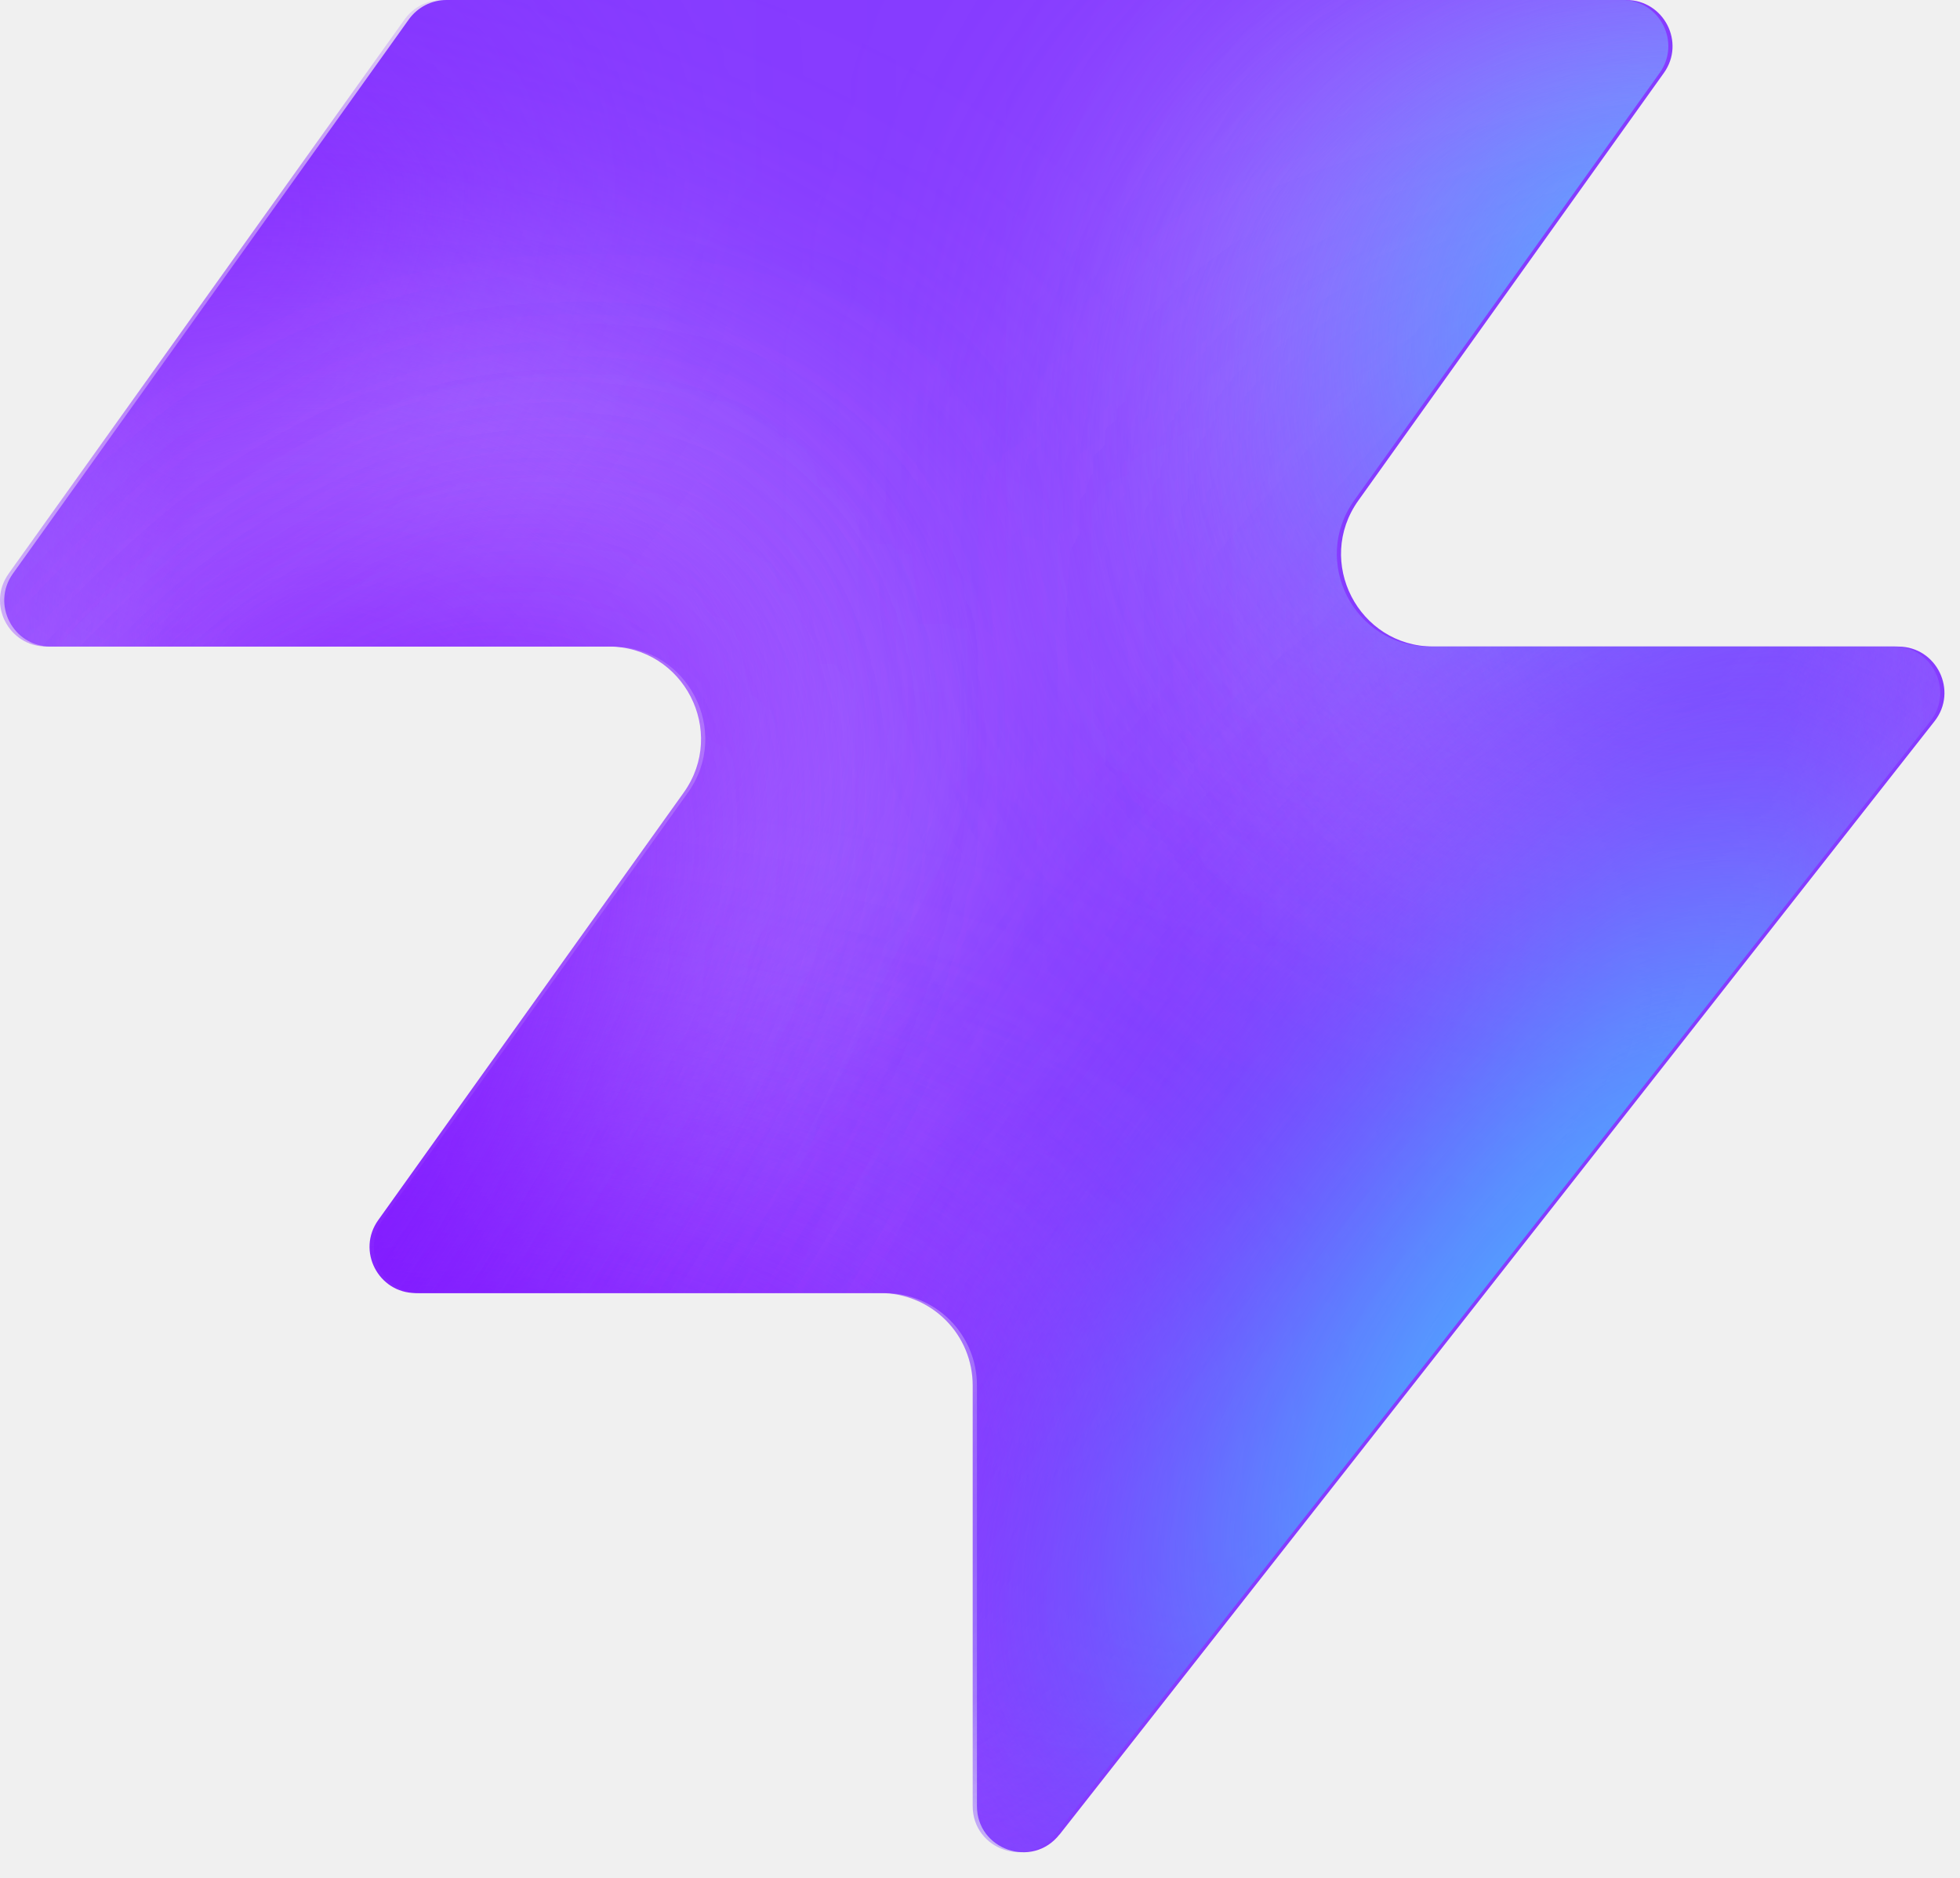
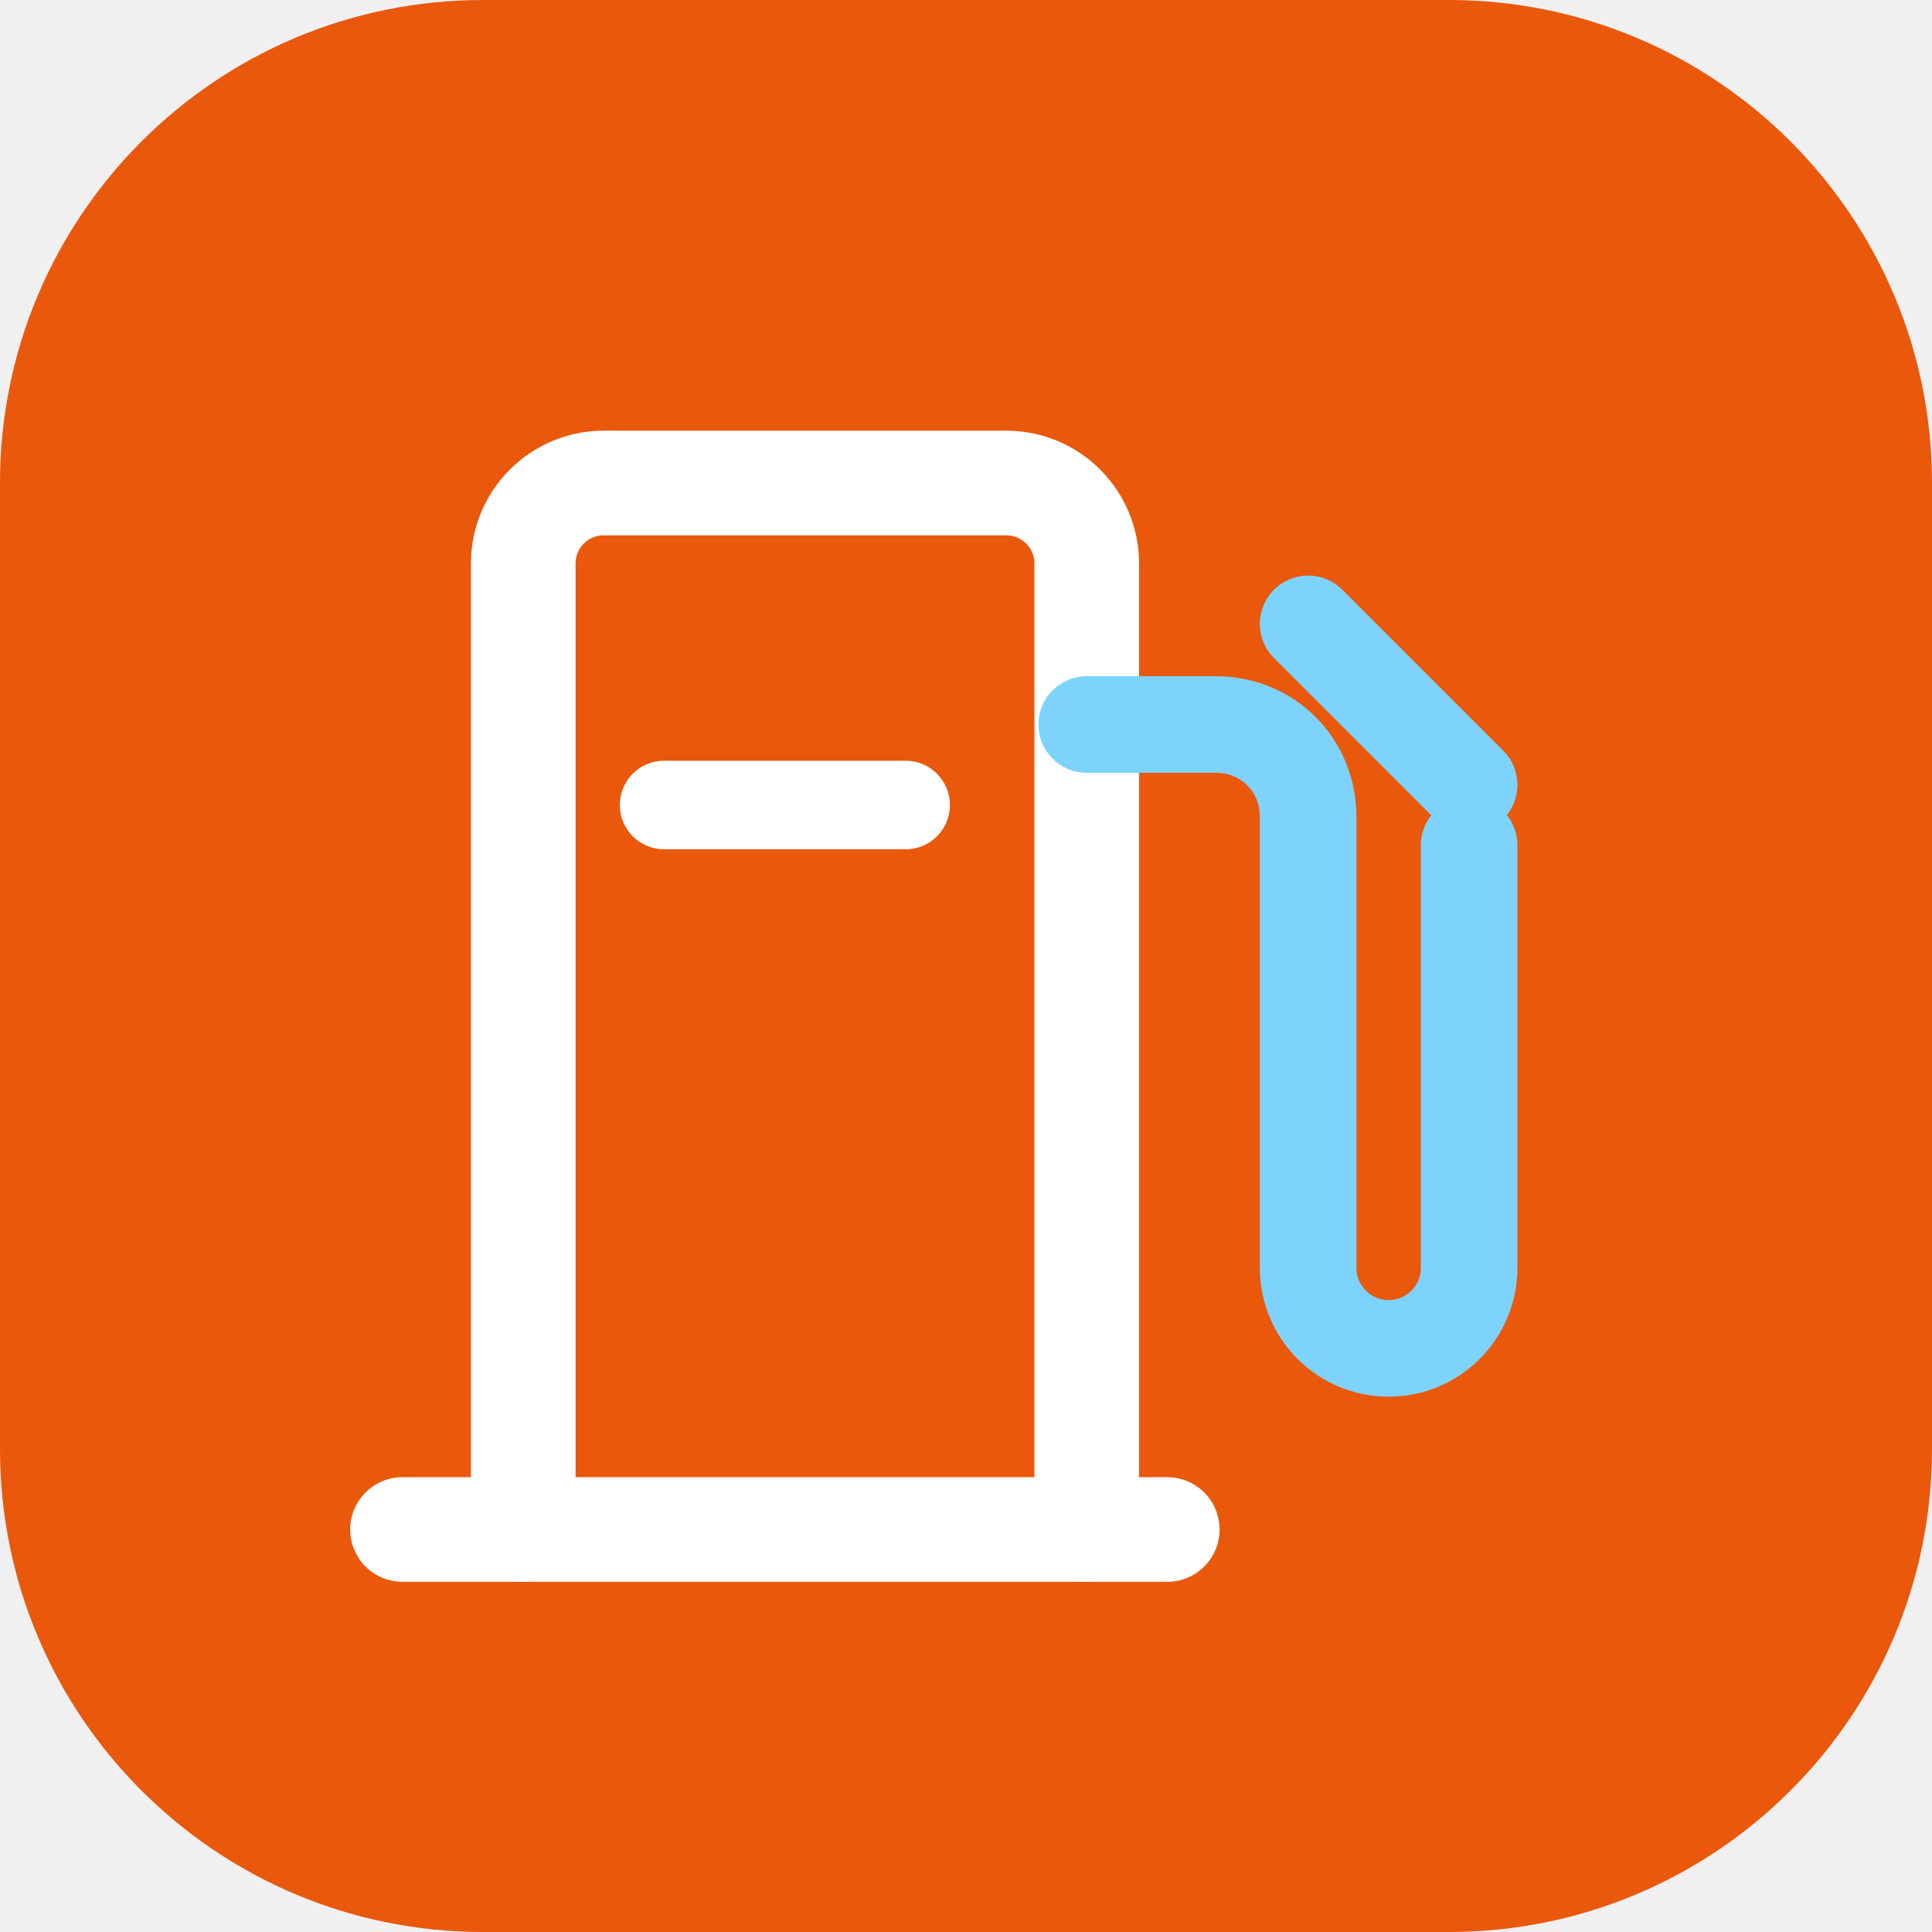
- <svg xmlns="http://www.w3.org/2000/svg" width="48" height="46" fill="none" viewBox="0 0 48 46">
-   <path fill="#863bff" d="M25.946 44.938c-.664.845-2.021.375-2.021-.698V33.937a2.26 2.26 0 0 0-2.262-2.262H10.287c-.92 0-1.456-1.04-.92-1.788l7.48-10.471c1.07-1.497 0-3.578-1.842-3.578H1.237c-.92 0-1.456-1.04-.92-1.788L10.013.474c.214-.297.556-.474.92-.474h28.894c.92 0 1.456 1.04.92 1.788l-7.48 10.471c-1.07 1.498 0 3.579 1.842 3.579h11.377c.943 0 1.473 1.088.89 1.83L25.947 44.94z" style="fill:#863bff;fill:color(display-p3 .525 .23 1);fill-opacity:1" />
-   <mask id="a" width="48" height="46" x="0" y="0" maskUnits="userSpaceOnUse" style="mask-type:alpha">
-     <path fill="#000" d="M25.842 44.938c-.664.844-2.021.375-2.021-.698V33.937a2.26 2.26 0 0 0-2.262-2.262H10.183c-.92 0-1.456-1.04-.92-1.788l7.48-10.471c1.07-1.498 0-3.579-1.842-3.579H1.133c-.92 0-1.456-1.04-.92-1.787L9.91.473c.214-.297.556-.474.92-.474h28.894c.92 0 1.456 1.04.92 1.788l-7.48 10.471c-1.07 1.498 0 3.578 1.842 3.578h11.377c.943 0 1.473 1.088.89 1.832L25.843 44.94z" style="fill:#000;fill-opacity:1" />
-   </mask>
-   <g mask="url(#a)">
-     <g filter="url(#b)">
-       <ellipse cx="5.508" cy="14.704" fill="#ede6ff" rx="5.508" ry="14.704" style="fill:#ede6ff;fill:color(display-p3 .927 .903 1);fill-opacity:1" transform="matrix(.00324 1 1 -.00324 -4.47 31.516)" />
-     </g>
-     <g filter="url(#c)">
-       <ellipse cx="10.399" cy="29.851" fill="#ede6ff" rx="10.399" ry="29.851" style="fill:#ede6ff;fill:color(display-p3 .927 .903 1);fill-opacity:1" transform="matrix(.00324 1 1 -.00324 -39.328 7.883)" />
-     </g>
-     <g filter="url(#d)">
-       <ellipse cx="5.508" cy="30.487" fill="#7e14ff" rx="5.508" ry="30.487" style="fill:#7e14ff;fill:color(display-p3 .492 .077 1);fill-opacity:1" transform="rotate(89.814 -25.913 -14.639)scale(1 -1)" />
-     </g>
-     <g filter="url(#e)">
-       <ellipse cx="5.508" cy="30.599" fill="#7e14ff" rx="5.508" ry="30.599" style="fill:#7e14ff;fill:color(display-p3 .492 .077 1);fill-opacity:1" transform="rotate(89.814 -32.644 -3.334)scale(1 -1)" />
-     </g>
-     <g filter="url(#f)">
-       <ellipse cx="5.508" cy="30.599" fill="#7e14ff" rx="5.508" ry="30.599" style="fill:#7e14ff;fill:color(display-p3 .492 .077 1);fill-opacity:1" transform="matrix(.00324 1 1 -.00324 -34.34 30.47)" />
-     </g>
-     <g filter="url(#g)">
-       <ellipse cx="14.072" cy="22.078" fill="#ede6ff" rx="14.072" ry="22.078" style="fill:#ede6ff;fill:color(display-p3 .927 .903 1);fill-opacity:1" transform="rotate(93.35 24.506 48.493)scale(-1 1)" />
-     </g>
-     <g filter="url(#h)">
-       <ellipse cx="3.47" cy="21.501" fill="#7e14ff" rx="3.47" ry="21.501" style="fill:#7e14ff;fill:color(display-p3 .492 .077 1);fill-opacity:1" transform="rotate(89.009 28.708 47.59)scale(-1 1)" />
-     </g>
-     <g filter="url(#i)">
-       <ellipse cx="3.47" cy="21.501" fill="#7e14ff" rx="3.47" ry="21.501" style="fill:#7e14ff;fill:color(display-p3 .492 .077 1);fill-opacity:1" transform="rotate(89.009 28.708 47.59)scale(-1 1)" />
-     </g>
-     <g filter="url(#j)">
-       <ellipse cx=".387" cy="8.972" fill="#7e14ff" rx="4.407" ry="29.108" style="fill:#7e14ff;fill:color(display-p3 .492 .077 1);fill-opacity:1" transform="rotate(39.51 .387 8.972)" />
-     </g>
-     <g filter="url(#k)">
-       <ellipse cx="47.523" cy="-6.092" fill="#7e14ff" rx="4.407" ry="29.108" style="fill:#7e14ff;fill:color(display-p3 .492 .077 1);fill-opacity:1" transform="rotate(37.892 47.523 -6.092)" />
-     </g>
-     <g filter="url(#l)">
-       <ellipse cx="41.412" cy="6.333" fill="#47bfff" rx="5.971" ry="9.665" style="fill:#47bfff;fill:color(display-p3 .28 .748 1);fill-opacity:1" transform="rotate(37.892 41.412 6.333)" />
-     </g>
-     <g filter="url(#m)">
-       <ellipse cx="-1.879" cy="38.332" fill="#7e14ff" rx="4.407" ry="29.108" style="fill:#7e14ff;fill:color(display-p3 .492 .077 1);fill-opacity:1" transform="rotate(37.892 -1.88 38.332)" />
-     </g>
-     <g filter="url(#n)">
-       <ellipse cx="-1.879" cy="38.332" fill="#7e14ff" rx="4.407" ry="29.108" style="fill:#7e14ff;fill:color(display-p3 .492 .077 1);fill-opacity:1" transform="rotate(37.892 -1.88 38.332)" />
-     </g>
-     <g filter="url(#o)">
-       <ellipse cx="35.651" cy="29.907" fill="#7e14ff" rx="4.407" ry="29.108" style="fill:#7e14ff;fill:color(display-p3 .492 .077 1);fill-opacity:1" transform="rotate(37.892 35.651 29.907)" />
-     </g>
-     <g filter="url(#p)">
-       <ellipse cx="38.418" cy="32.4" fill="#47bfff" rx="5.971" ry="15.297" style="fill:#47bfff;fill:color(display-p3 .28 .748 1);fill-opacity:1" transform="rotate(37.892 38.418 32.4)" />
-     </g>
-   </g>
-   <defs>
-     <filter id="b" width="60.045" height="41.654" x="-19.77" y="16.149" color-interpolation-filters="sRGB" filterUnits="userSpaceOnUse">
-       <feFlood flood-opacity="0" result="BackgroundImageFix" />
-       <feBlend in="SourceGraphic" in2="BackgroundImageFix" result="shape" />
-       <feGaussianBlur result="effect1_foregroundBlur_2002_17158" stdDeviation="7.659" />
-     </filter>
-     <filter id="c" width="90.34" height="51.437" x="-54.613" y="-7.533" color-interpolation-filters="sRGB" filterUnits="userSpaceOnUse">
-       <feFlood flood-opacity="0" result="BackgroundImageFix" />
-       <feBlend in="SourceGraphic" in2="BackgroundImageFix" result="shape" />
-       <feGaussianBlur result="effect1_foregroundBlur_2002_17158" stdDeviation="7.659" />
-     </filter>
-     <filter id="d" width="79.355" height="29.4" x="-49.64" y="2.03" color-interpolation-filters="sRGB" filterUnits="userSpaceOnUse">
-       <feFlood flood-opacity="0" result="BackgroundImageFix" />
-       <feBlend in="SourceGraphic" in2="BackgroundImageFix" result="shape" />
-       <feGaussianBlur result="effect1_foregroundBlur_2002_17158" stdDeviation="4.596" />
-     </filter>
-     <filter id="e" width="79.579" height="29.4" x="-45.045" y="20.029" color-interpolation-filters="sRGB" filterUnits="userSpaceOnUse">
-       <feFlood flood-opacity="0" result="BackgroundImageFix" />
-       <feBlend in="SourceGraphic" in2="BackgroundImageFix" result="shape" />
-       <feGaussianBlur result="effect1_foregroundBlur_2002_17158" stdDeviation="4.596" />
-     </filter>
-     <filter id="f" width="79.579" height="29.4" x="-43.513" y="21.178" color-interpolation-filters="sRGB" filterUnits="userSpaceOnUse">
-       <feFlood flood-opacity="0" result="BackgroundImageFix" />
-       <feBlend in="SourceGraphic" in2="BackgroundImageFix" result="shape" />
-       <feGaussianBlur result="effect1_foregroundBlur_2002_17158" stdDeviation="4.596" />
-     </filter>
-     <filter id="g" width="74.749" height="58.852" x="15.756" y="-17.901" color-interpolation-filters="sRGB" filterUnits="userSpaceOnUse">
-       <feFlood flood-opacity="0" result="BackgroundImageFix" />
-       <feBlend in="SourceGraphic" in2="BackgroundImageFix" result="shape" />
-       <feGaussianBlur result="effect1_foregroundBlur_2002_17158" stdDeviation="7.659" />
-     </filter>
-     <filter id="h" width="61.377" height="25.362" x="23.548" y="2.284" color-interpolation-filters="sRGB" filterUnits="userSpaceOnUse">
-       <feFlood flood-opacity="0" result="BackgroundImageFix" />
-       <feBlend in="SourceGraphic" in2="BackgroundImageFix" result="shape" />
-       <feGaussianBlur result="effect1_foregroundBlur_2002_17158" stdDeviation="4.596" />
-     </filter>
-     <filter id="i" width="61.377" height="25.362" x="23.548" y="2.284" color-interpolation-filters="sRGB" filterUnits="userSpaceOnUse">
-       <feFlood flood-opacity="0" result="BackgroundImageFix" />
-       <feBlend in="SourceGraphic" in2="BackgroundImageFix" result="shape" />
-       <feGaussianBlur result="effect1_foregroundBlur_2002_17158" stdDeviation="4.596" />
-     </filter>
-     <filter id="j" width="56.045" height="63.649" x="-27.636" y="-22.853" color-interpolation-filters="sRGB" filterUnits="userSpaceOnUse">
-       <feFlood flood-opacity="0" result="BackgroundImageFix" />
-       <feBlend in="SourceGraphic" in2="BackgroundImageFix" result="shape" />
-       <feGaussianBlur result="effect1_foregroundBlur_2002_17158" stdDeviation="4.596" />
-     </filter>
-     <filter id="k" width="54.814" height="64.646" x="20.116" y="-38.415" color-interpolation-filters="sRGB" filterUnits="userSpaceOnUse">
-       <feFlood flood-opacity="0" result="BackgroundImageFix" />
-       <feBlend in="SourceGraphic" in2="BackgroundImageFix" result="shape" />
-       <feGaussianBlur result="effect1_foregroundBlur_2002_17158" stdDeviation="4.596" />
-     </filter>
-     <filter id="l" width="33.541" height="35.313" x="24.641" y="-11.323" color-interpolation-filters="sRGB" filterUnits="userSpaceOnUse">
-       <feFlood flood-opacity="0" result="BackgroundImageFix" />
-       <feBlend in="SourceGraphic" in2="BackgroundImageFix" result="shape" />
-       <feGaussianBlur result="effect1_foregroundBlur_2002_17158" stdDeviation="4.596" />
-     </filter>
-     <filter id="m" width="54.814" height="64.646" x="-29.286" y="6.009" color-interpolation-filters="sRGB" filterUnits="userSpaceOnUse">
-       <feFlood flood-opacity="0" result="BackgroundImageFix" />
-       <feBlend in="SourceGraphic" in2="BackgroundImageFix" result="shape" />
-       <feGaussianBlur result="effect1_foregroundBlur_2002_17158" stdDeviation="4.596" />
-     </filter>
-     <filter id="n" width="54.814" height="64.646" x="-29.286" y="6.009" color-interpolation-filters="sRGB" filterUnits="userSpaceOnUse">
-       <feFlood flood-opacity="0" result="BackgroundImageFix" />
-       <feBlend in="SourceGraphic" in2="BackgroundImageFix" result="shape" />
-       <feGaussianBlur result="effect1_foregroundBlur_2002_17158" stdDeviation="4.596" />
-     </filter>
-     <filter id="o" width="54.814" height="64.646" x="8.244" y="-2.416" color-interpolation-filters="sRGB" filterUnits="userSpaceOnUse">
-       <feFlood flood-opacity="0" result="BackgroundImageFix" />
-       <feBlend in="SourceGraphic" in2="BackgroundImageFix" result="shape" />
-       <feGaussianBlur result="effect1_foregroundBlur_2002_17158" stdDeviation="4.596" />
-     </filter>
-     <filter id="p" width="39.409" height="43.623" x="18.713" y="10.588" color-interpolation-filters="sRGB" filterUnits="userSpaceOnUse">
-       <feFlood flood-opacity="0" result="BackgroundImageFix" />
-       <feBlend in="SourceGraphic" in2="BackgroundImageFix" result="shape" />
-       <feGaussianBlur result="effect1_foregroundBlur_2002_17158" stdDeviation="4.596" />
-     </filter>
-   </defs>
+ <svg xmlns="http://www.w3.org/2000/svg" viewBox="0 0 48 48">
+   <rect width="48" height="48" rx="12" fill="#ea580c" />
+   <path d="M13 38V14a2 2 0 0 1 2-2h10a2 2 0 0 1 2 2v24" fill="none" stroke="#fff" stroke-width="2.6" stroke-linecap="round" stroke-linejoin="round" />
+   <line x1="10" y1="38" x2="29" y2="38" stroke="#fff" stroke-width="2.6" stroke-linecap="round" />
+   <line x1="16.5" y1="20" x2="22.5" y2="20" stroke="#fff" stroke-width="2.2" stroke-linecap="round" />
+   <path d="M27 18h3.2c1.3 0 2.3 1 2.3 2.3v11.2a2 2 0 0 0 2 2 2 2 0 0 0 2-2V21" fill="none" stroke="#7dd3fc" stroke-width="2.4" stroke-linecap="round" stroke-linejoin="round" />
+   <path d="M32.5 15.5 36.5 19.5" stroke="#7dd3fc" stroke-width="2.4" stroke-linecap="round" />
</svg>
